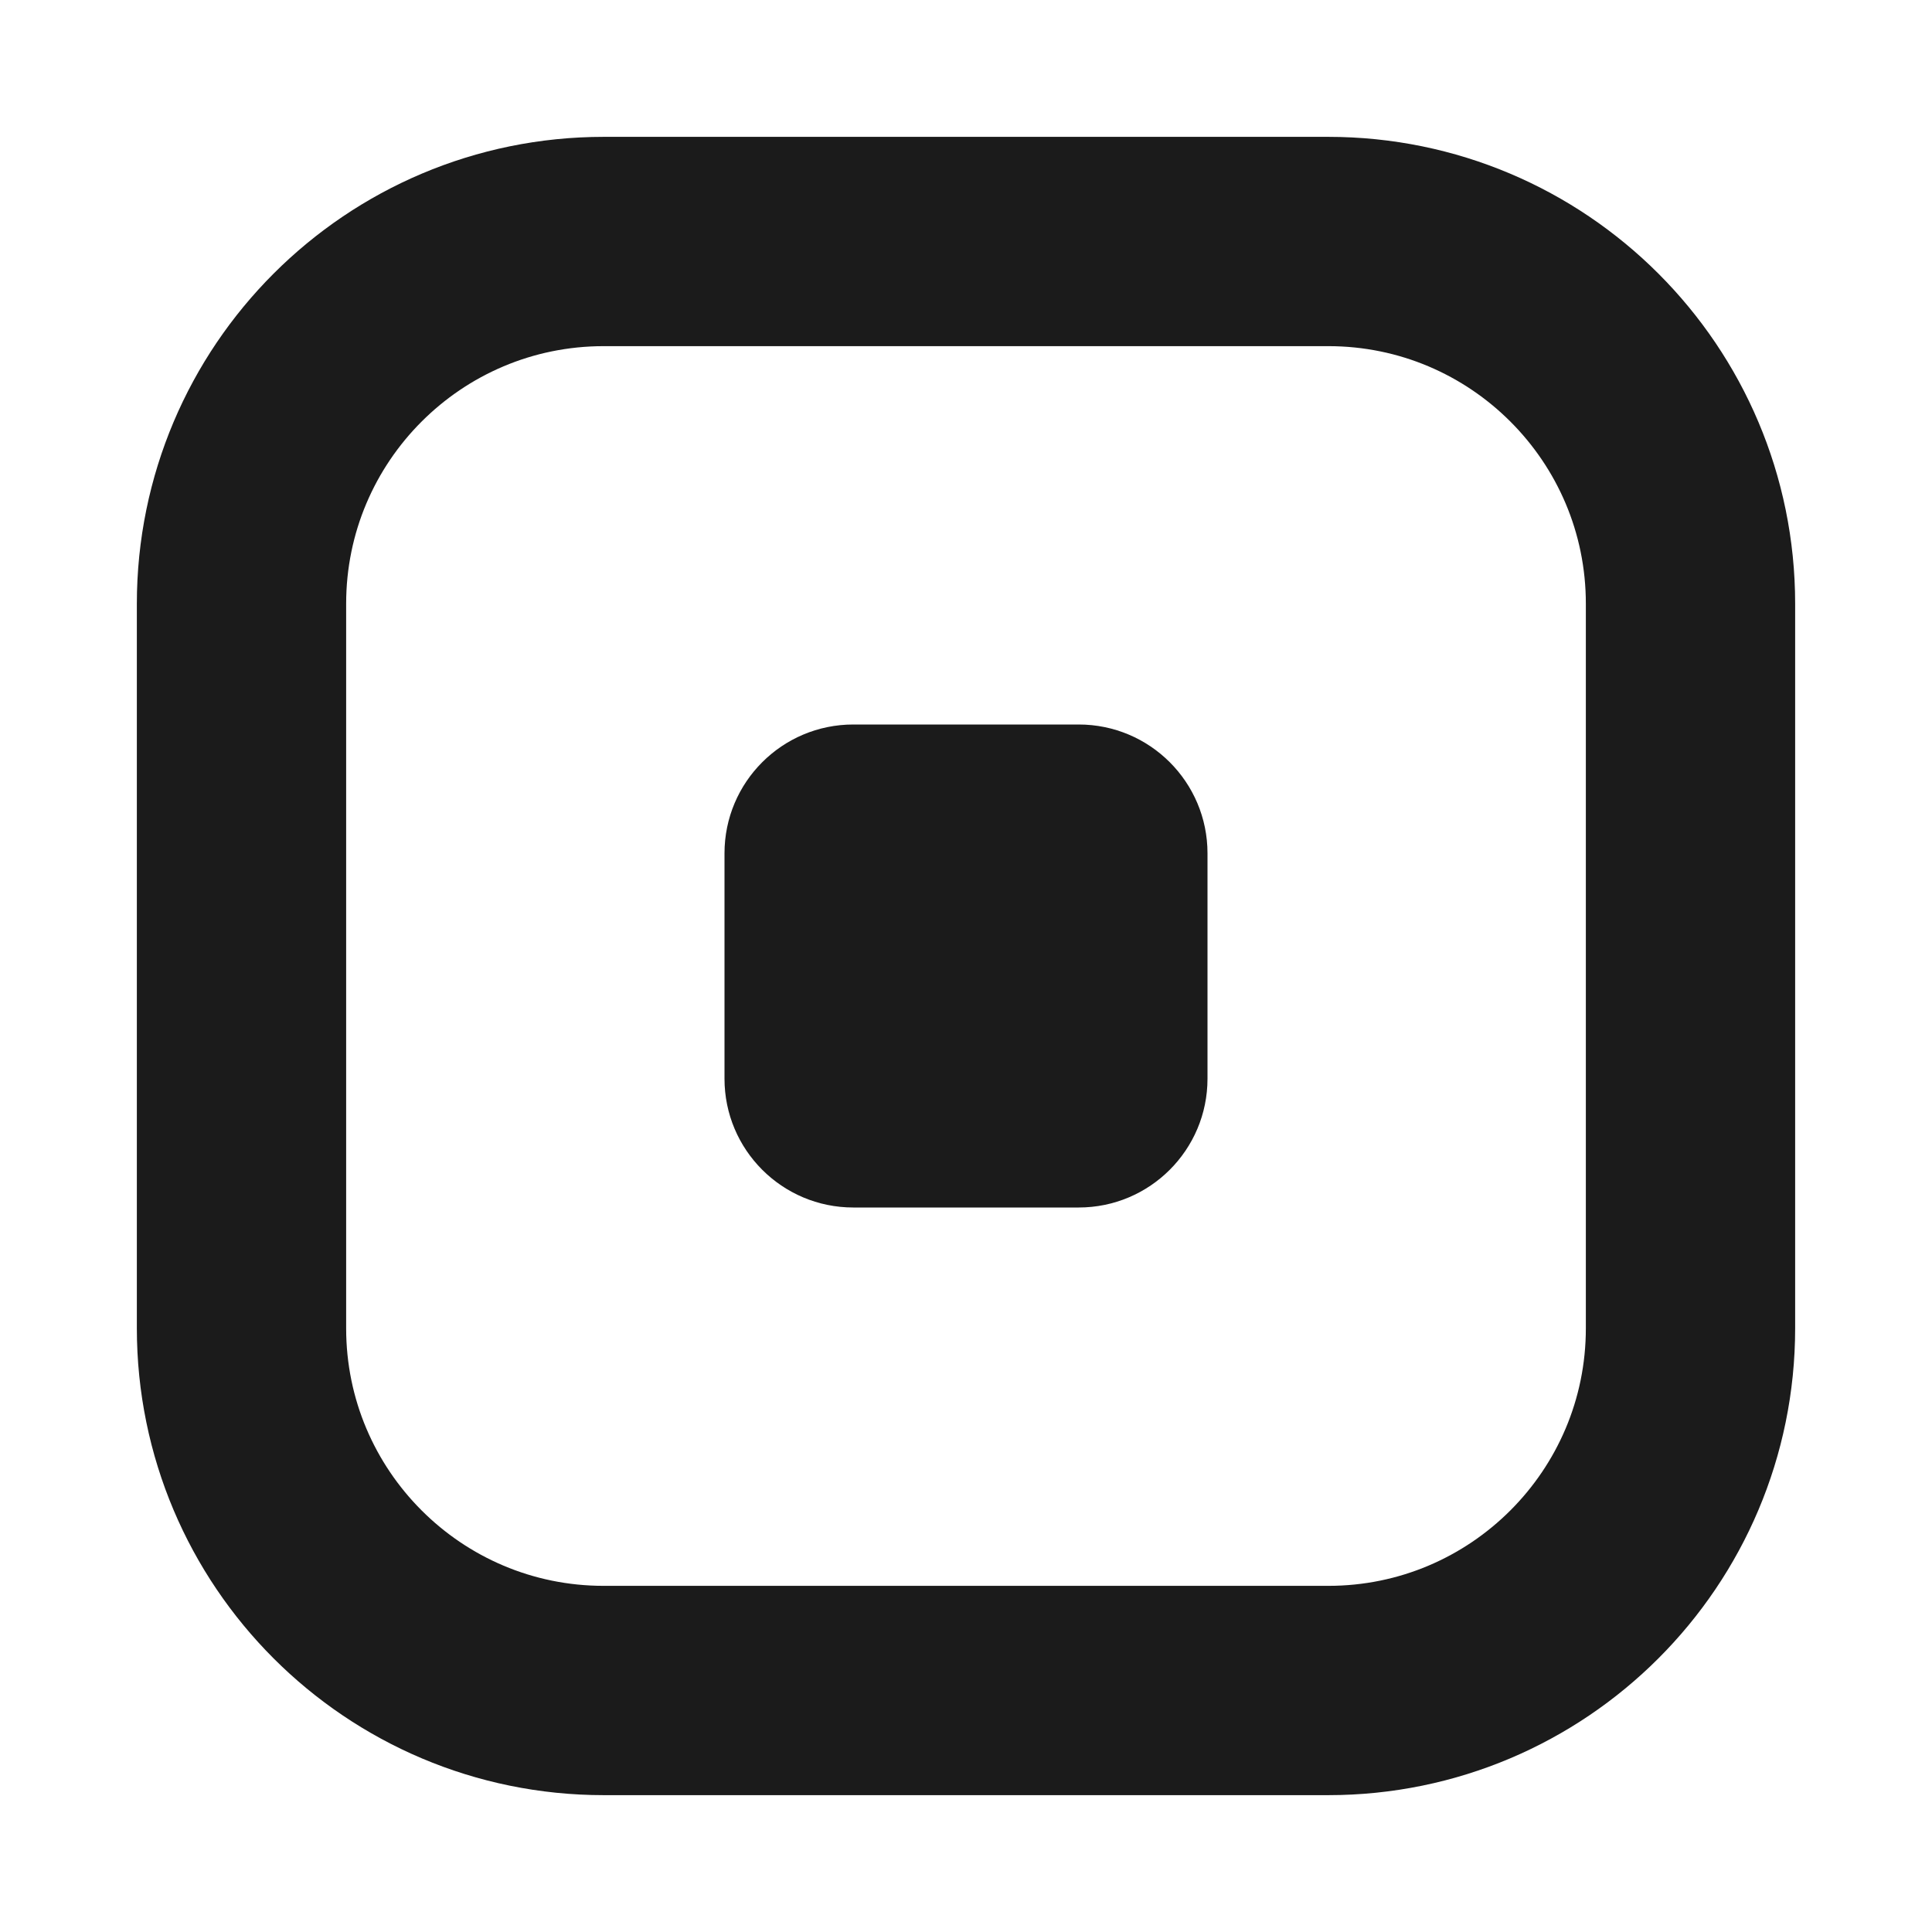
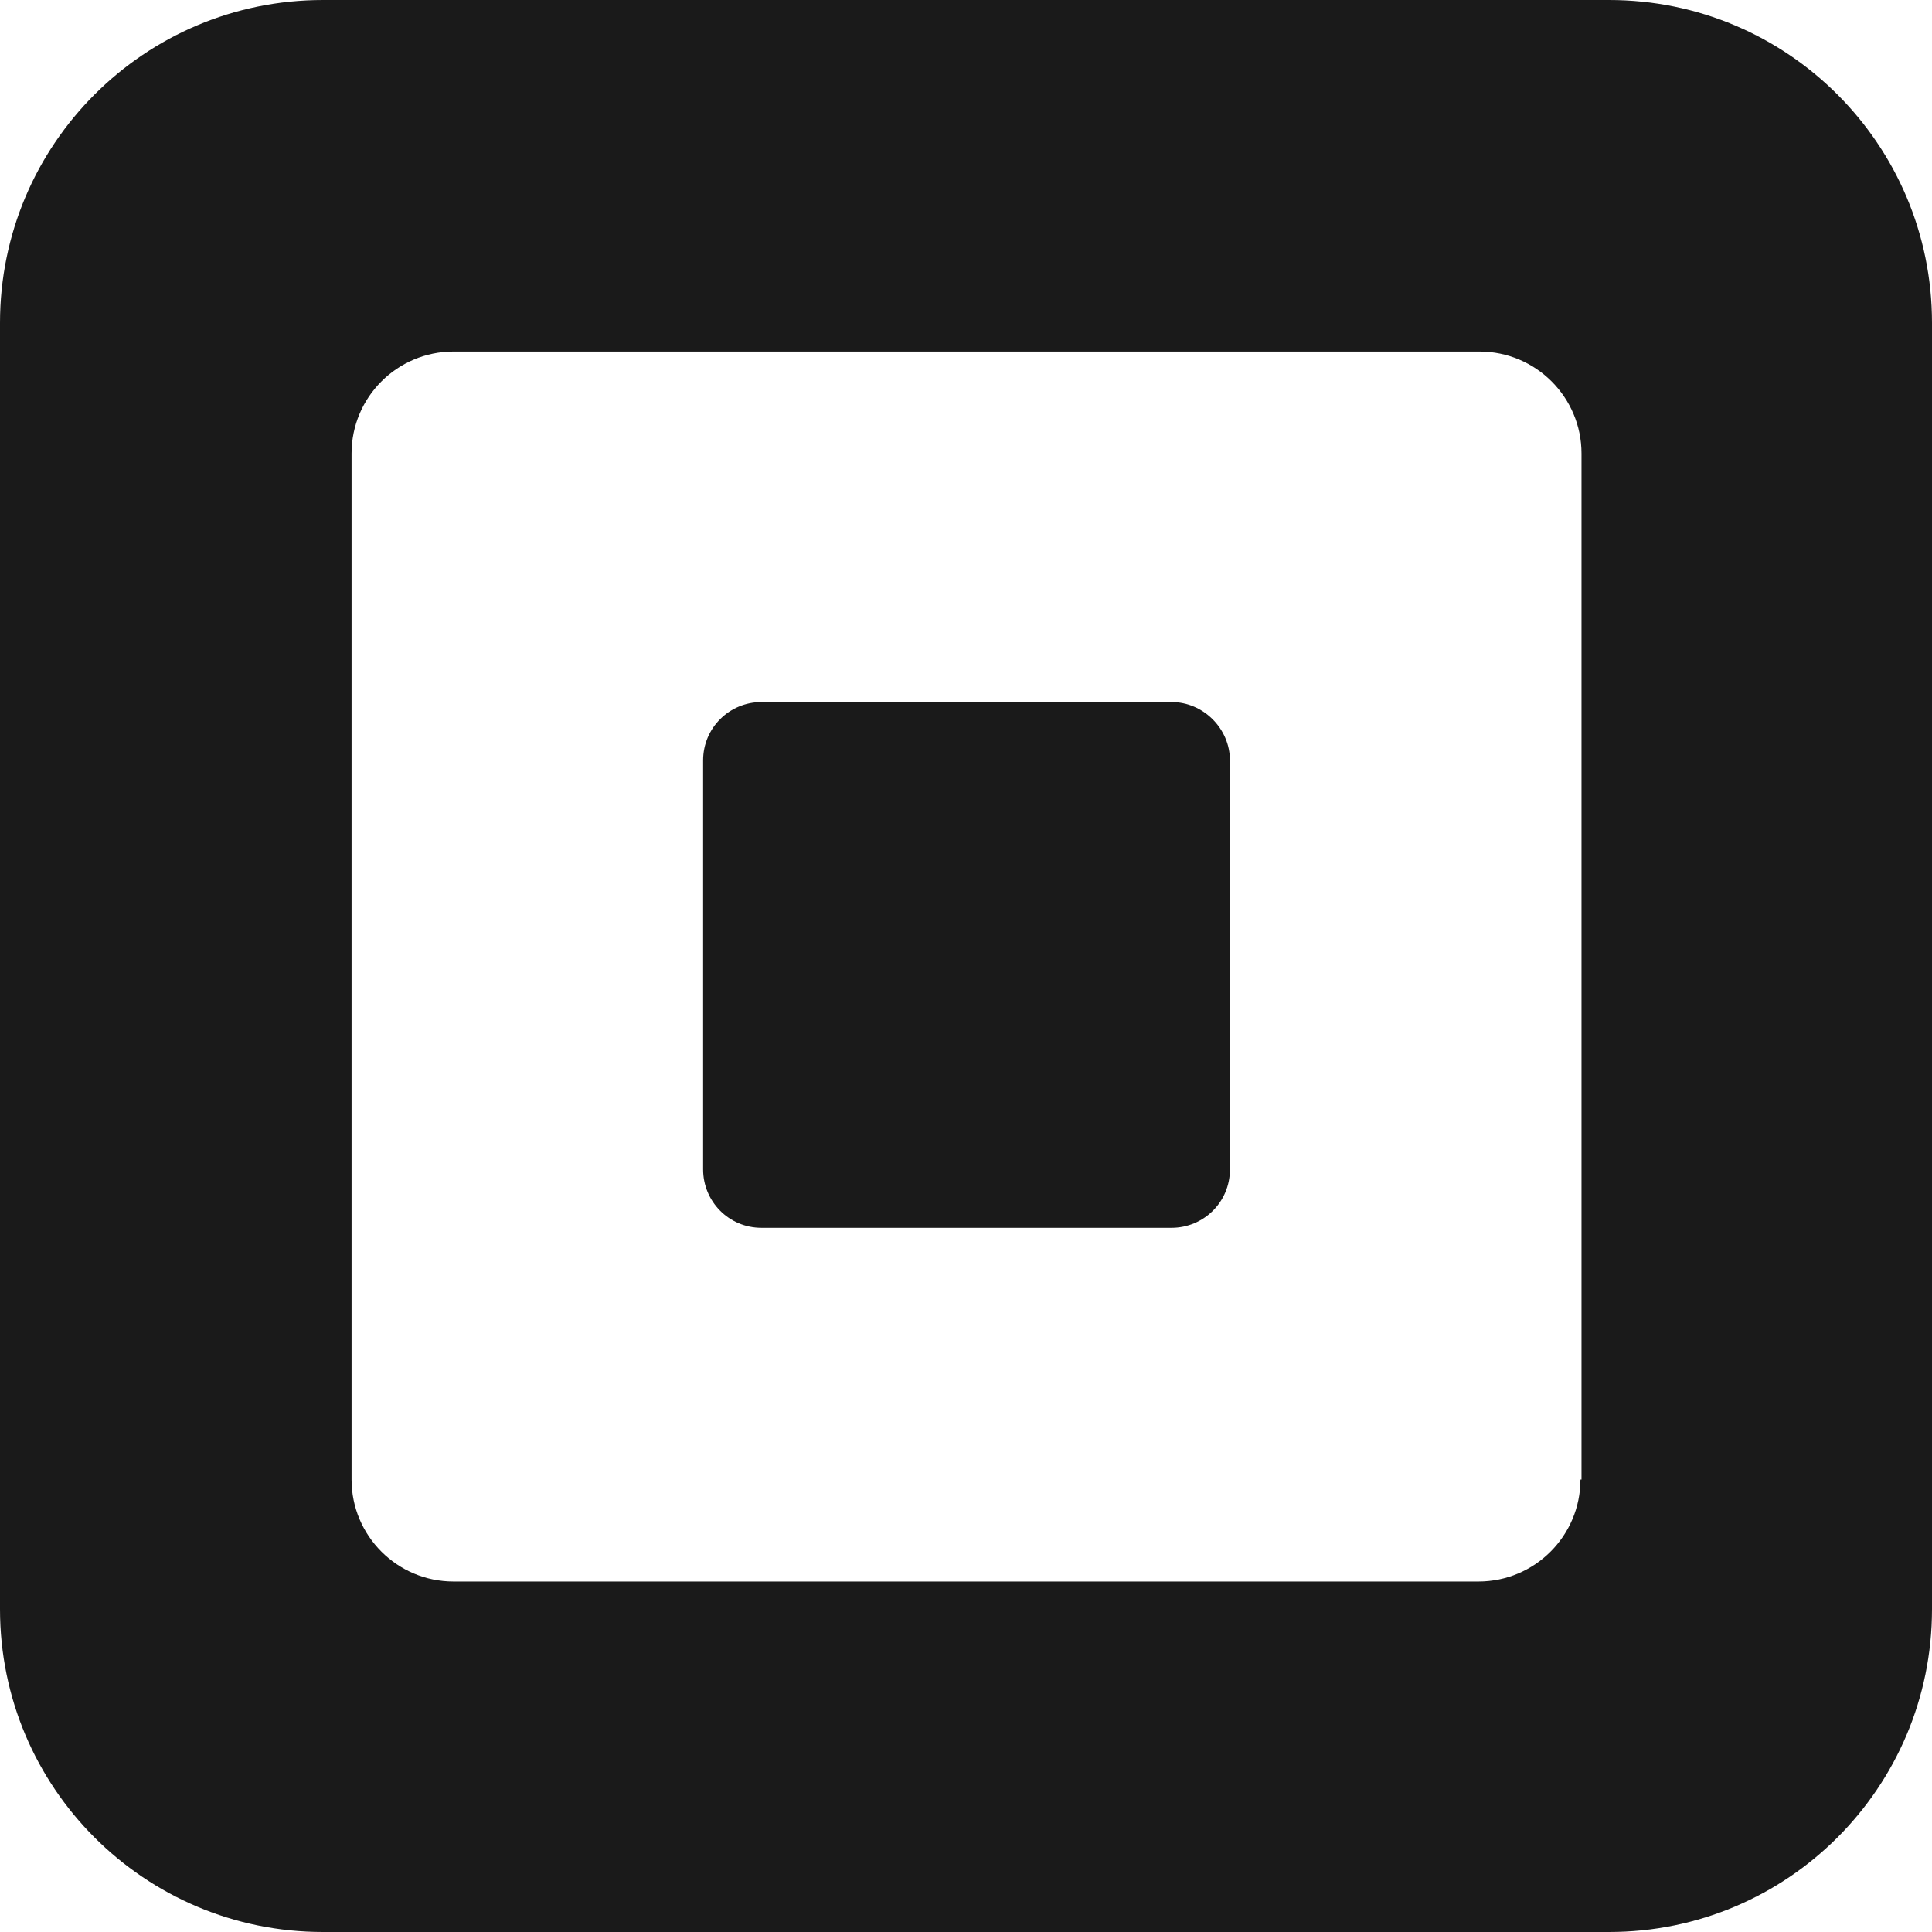
- <svg xmlns="http://www.w3.org/2000/svg" viewBox="0 0 24 24" width="24" height="24">
-   <rect x="3" y="3" width="18" height="18" rx="4.5" stroke="#1B1B1B" stroke-width="2.6" fill="none" />
-   <rect x="9" y="9" width="6" height="6" rx="1.6" fill="#1B1B1B" />
+ <svg xmlns="http://www.w3.org/2000/svg" version="1.1" id="Layer_1" x="0px" y="0px" viewBox="0 0 181.9 181.9" style="enable-background:new 0 0 181.9 181.9;" xml:space="preserve">
+   <style type="text/css">
+   .st0{fill:#1A1A1A;}
+  </style>
+   <g>
+     <g>
+       <g>
+         <path class="st0" d="M151.5,0H30.4C13.6,0,0,13.6,0,30.4v121.1c0,16.8,13.6,30.4,30.4,30.4h121.1c16.8,0,30.4-13.6,30.4-30.4     V30.4C181.9,13.6,168.3,0,151.5,0z M148.8,139.3c0,5.3-4.3,9.6-9.6,9.6H42.7c-5.3,0-9.6-4.3-9.6-9.6V42.7c0-5.3,4.3-9.6,9.6-9.6     h96.6c5.3,0,9.6,4.3,9.6,9.6V139.3z">
+     </path>
+         <path class="st0" d="M71.7,115.6c-3.1,0-5.5-2.5-5.5-5.5V71.6c0-3.1,2.5-5.5,5.5-5.5h38.6c3,0,5.5,2.5,5.5,5.5v38.5     c0,3.1-2.5,5.5-5.5,5.5H71.7z">
+     </path>
+       </g>
+     </g>
+   </g>
</svg>
